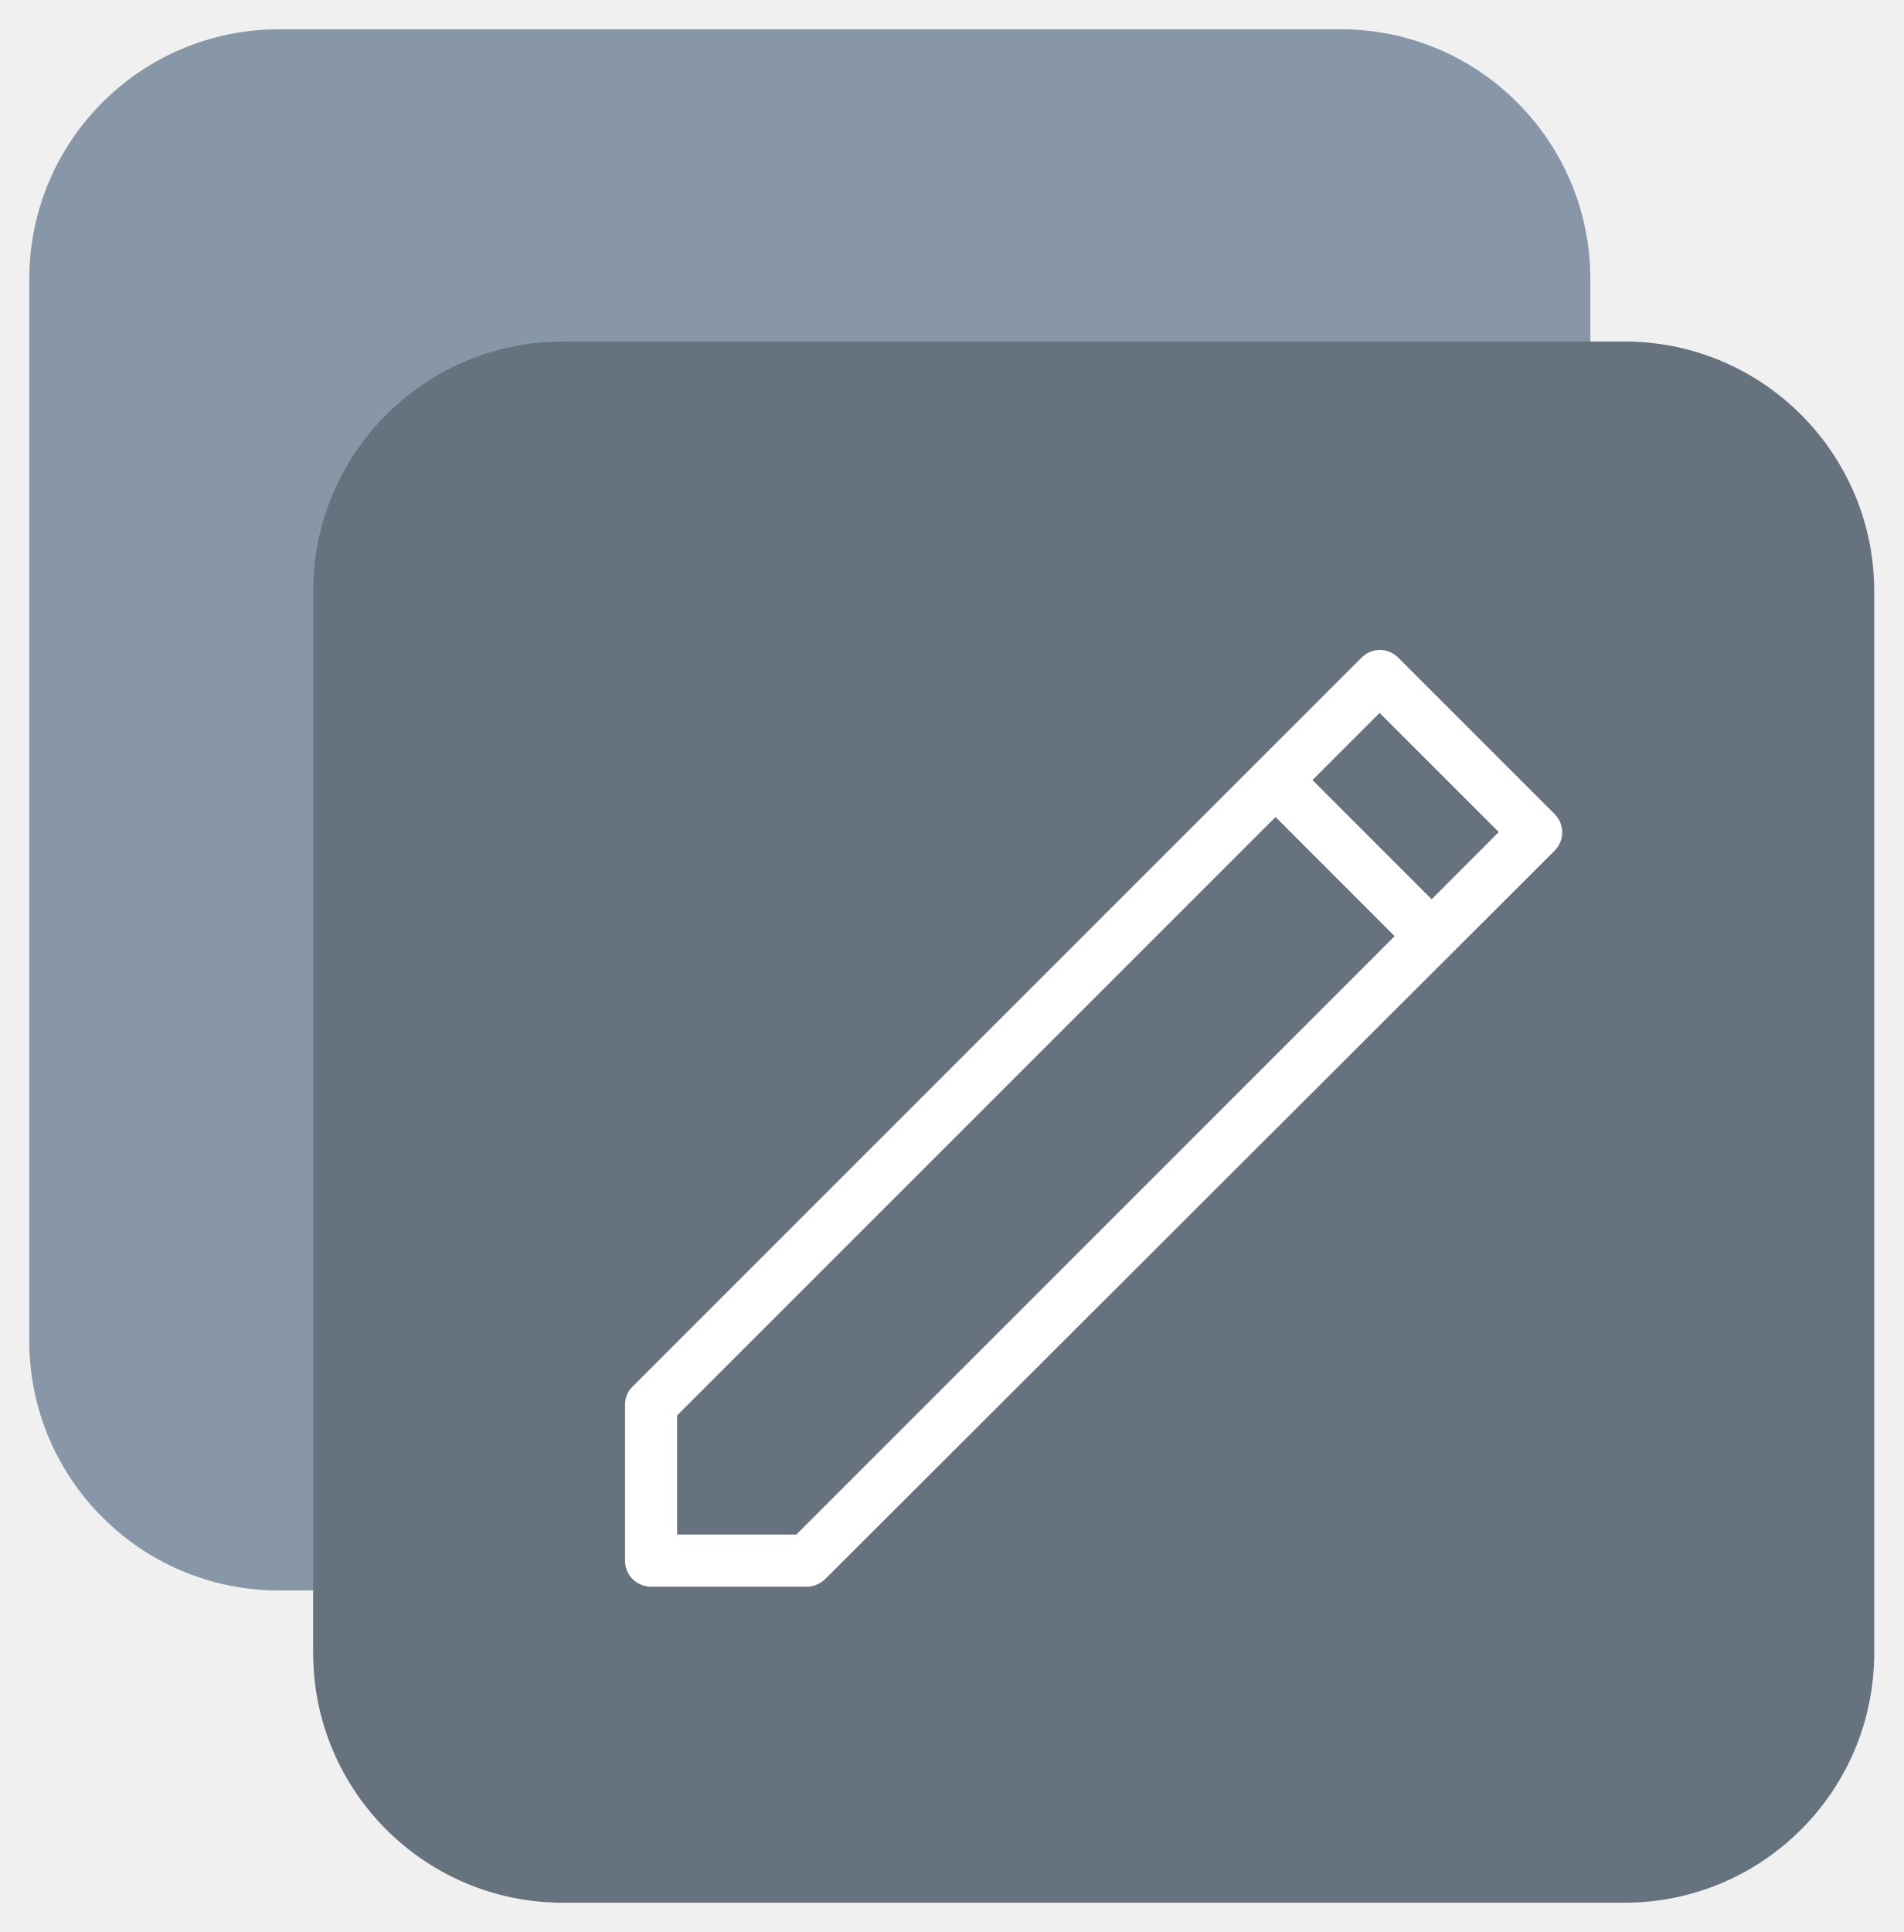
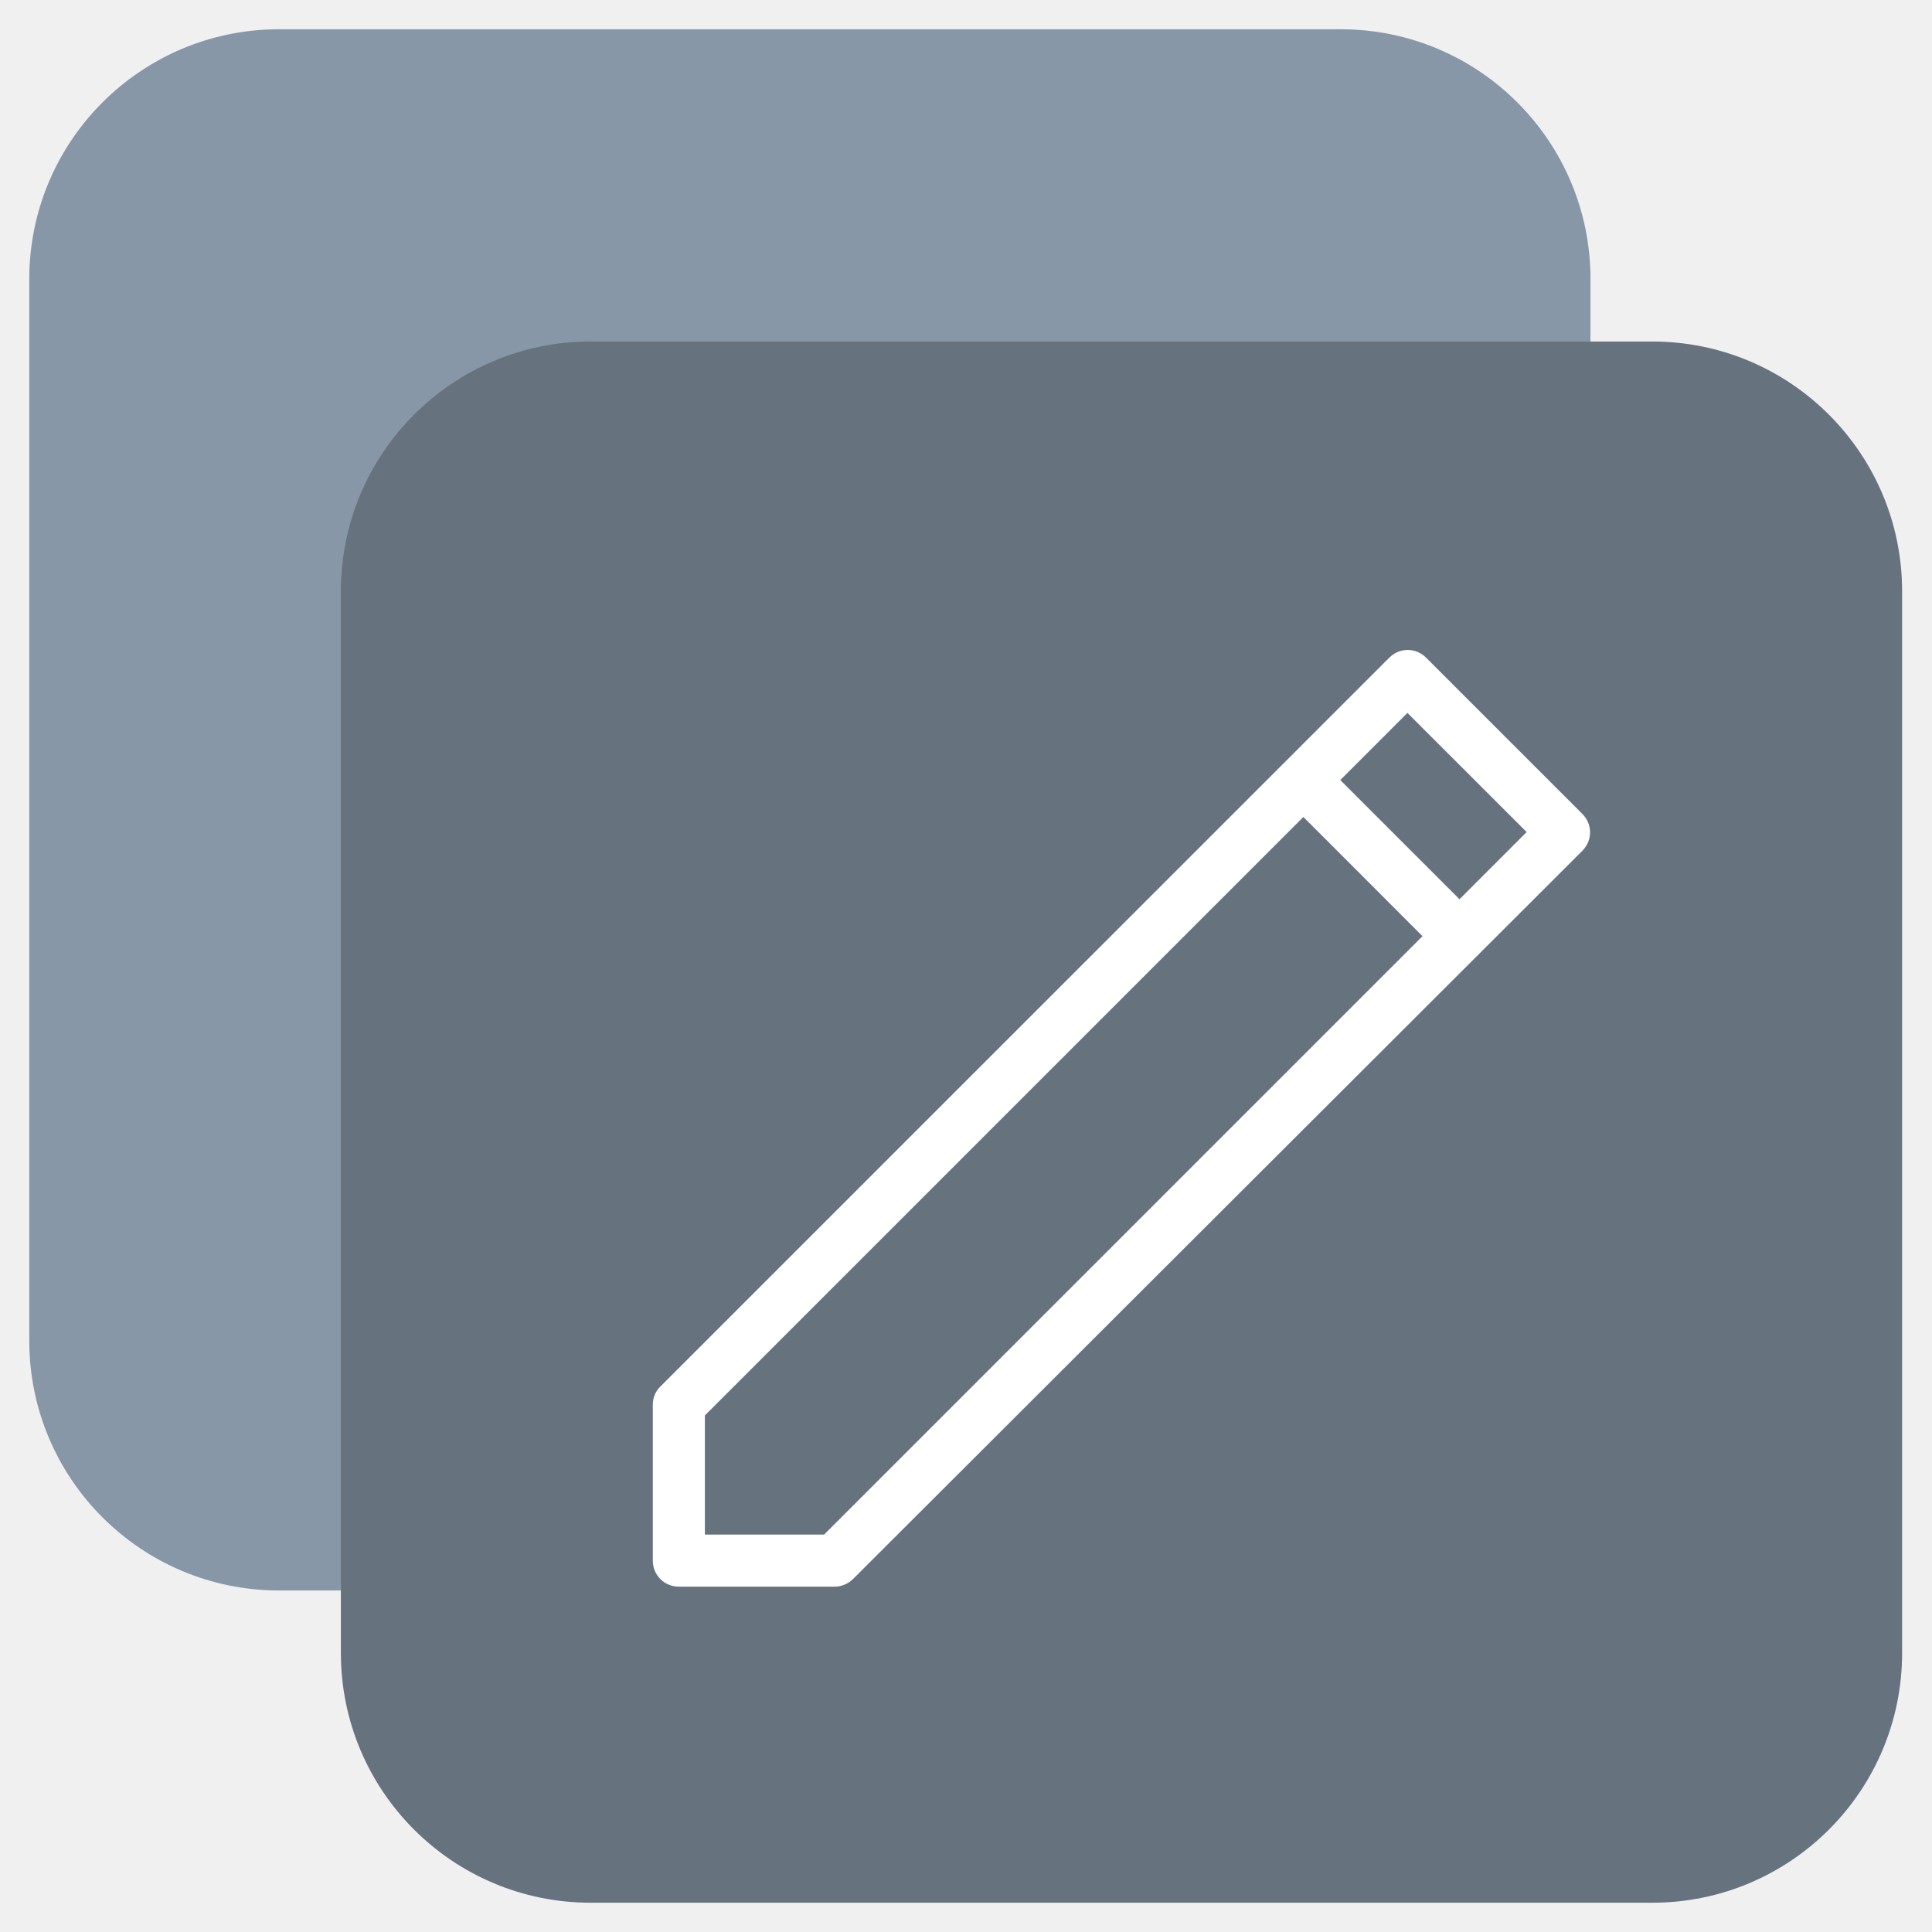
- <svg xmlns="http://www.w3.org/2000/svg" version="1.1" viewBox="-418.358 -3025.16 24.386 24.75" width="24.386" height="24.75">
+ <svg xmlns="http://www.w3.org/2000/svg" version="1.1" viewBox="-418.358 -3025.16 24.741 24.75" width="24.741" height="24.75">
  <defs />
-   <g id="SOURCES" stroke-opacity="1" fill="none" stroke="none" fill-opacity="1" stroke-dasharray="none">
+   <g id="SOURCES" stroke="none" fill-opacity="1" stroke-opacity="1" fill="none" stroke-dasharray="none">
    <g id="SOURCES_Dark">
-       <g id="Graphic_11067">
-         <path d="M -401.183 -3024.785 L -414.783 -3024.785 C -416.55 -3024.785 -417.983 -3023.352 -417.983 -3021.585 L -417.983 -3007.985 C -417.983 -3006.217 -416.55 -3004.785 -414.783 -3004.785 L -401.183 -3004.785 C -399.415 -3004.785 -397.983 -3006.217 -397.983 -3007.985 L -397.983 -3021.585 C -397.983 -3023.352 -399.415 -3024.785 -401.183 -3024.785 Z" fill="#8797a7" />
-       </g>
-       <g id="Graphic_11066">
-         <path d="M -397.546 -3020.785 L -411.146 -3020.785 C -412.914 -3020.785 -414.346 -3019.352 -414.346 -3017.585 L -414.346 -3003.985 C -414.346 -3002.217 -412.914 -3000.785 -411.146 -3000.785 L -397.546 -3000.785 C -395.779 -3000.785 -394.346 -3002.217 -394.346 -3003.985 L -394.346 -3017.585 C -394.346 -3019.352 -395.779 -3020.785 -397.546 -3020.785 Z" fill="#66727e" />
-       </g>
-       <g id="Graphic_11065">
-         <path d="M -402.016 -3014.694 L -409.683 -3007.027 L -409.683 -3005.501 L -408.156 -3005.501 L -400.49 -3013.167 Z M -401.543 -3015.167 L -400.016 -3013.64 L -399.156 -3014.501 L -400.683 -3016.027 Z M -410.35 -3005.167 L -410.35 -3007.167 C -410.35 -3007.254 -410.316 -3007.34 -410.25 -3007.401 L -400.916 -3016.734 C -400.783 -3016.867 -400.576 -3016.867 -400.443 -3016.734 L -398.443 -3014.734 C -398.31 -3014.601 -398.31 -3014.394 -398.443 -3014.26 L -407.783 -3004.934 C -407.843 -3004.874 -407.93 -3004.834 -408.016 -3004.834 L -410.016 -3004.834 C -410.203 -3004.834 -410.35 -3004.981 -410.35 -3005.167 Z" fill="white" />
+       <g id="Group_12670">
+         <g id="Graphic_11067">
+           <path d="M -401.183 -3024.785 L -414.783 -3024.785 C -416.55 -3024.785 -417.983 -3023.352 -417.983 -3021.585 L -417.983 -3007.985 C -417.983 -3006.217 -416.55 -3004.785 -414.783 -3004.785 L -401.183 -3004.785 C -399.415 -3004.785 -397.983 -3006.217 -397.983 -3007.985 L -397.983 -3021.585 C -397.983 -3023.352 -399.415 -3024.785 -401.183 -3024.785 Z" fill="#8797a7" />
+         </g>
+         <g id="Graphic_11066">
+           <path d="M -397.191 -3020.785 L -410.791 -3020.785 C -412.559 -3020.785 -413.991 -3019.352 -413.991 -3017.585 L -413.991 -3003.985 C -413.991 -3002.217 -412.559 -3000.785 -410.791 -3000.785 L -397.191 -3000.785 C -395.424 -3000.785 -393.991 -3002.217 -393.991 -3003.985 L -393.991 -3017.585 C -393.991 -3019.352 -395.424 -3020.785 -397.191 -3020.785 Z" fill="#66727e" />
+         </g>
+         <g id="Graphic_11065">
+           <path d="M -401.661 -3014.694 L -409.328 -3007.027 L -409.328 -3005.501 L -407.801 -3005.501 L -400.135 -3013.167 Z M -401.188 -3015.167 L -399.661 -3013.64 L -398.801 -3014.501 L -400.328 -3016.027 Z M -409.995 -3005.167 L -409.995 -3007.167 C -409.995 -3007.254 -409.961 -3007.34 -409.895 -3007.401 L -400.561 -3016.734 C -400.428 -3016.867 -400.221 -3016.867 -400.088 -3016.734 L -398.088 -3014.734 C -397.955 -3014.601 -397.955 -3014.394 -398.088 -3014.26 L -407.428 -3004.934 C -407.488 -3004.874 -407.575 -3004.834 -407.661 -3004.834 L -409.661 -3004.834 C -409.848 -3004.834 -409.995 -3004.981 -409.995 -3005.167 Z" fill="white" />
+         </g>
      </g>
    </g>
  </g>
</svg>
